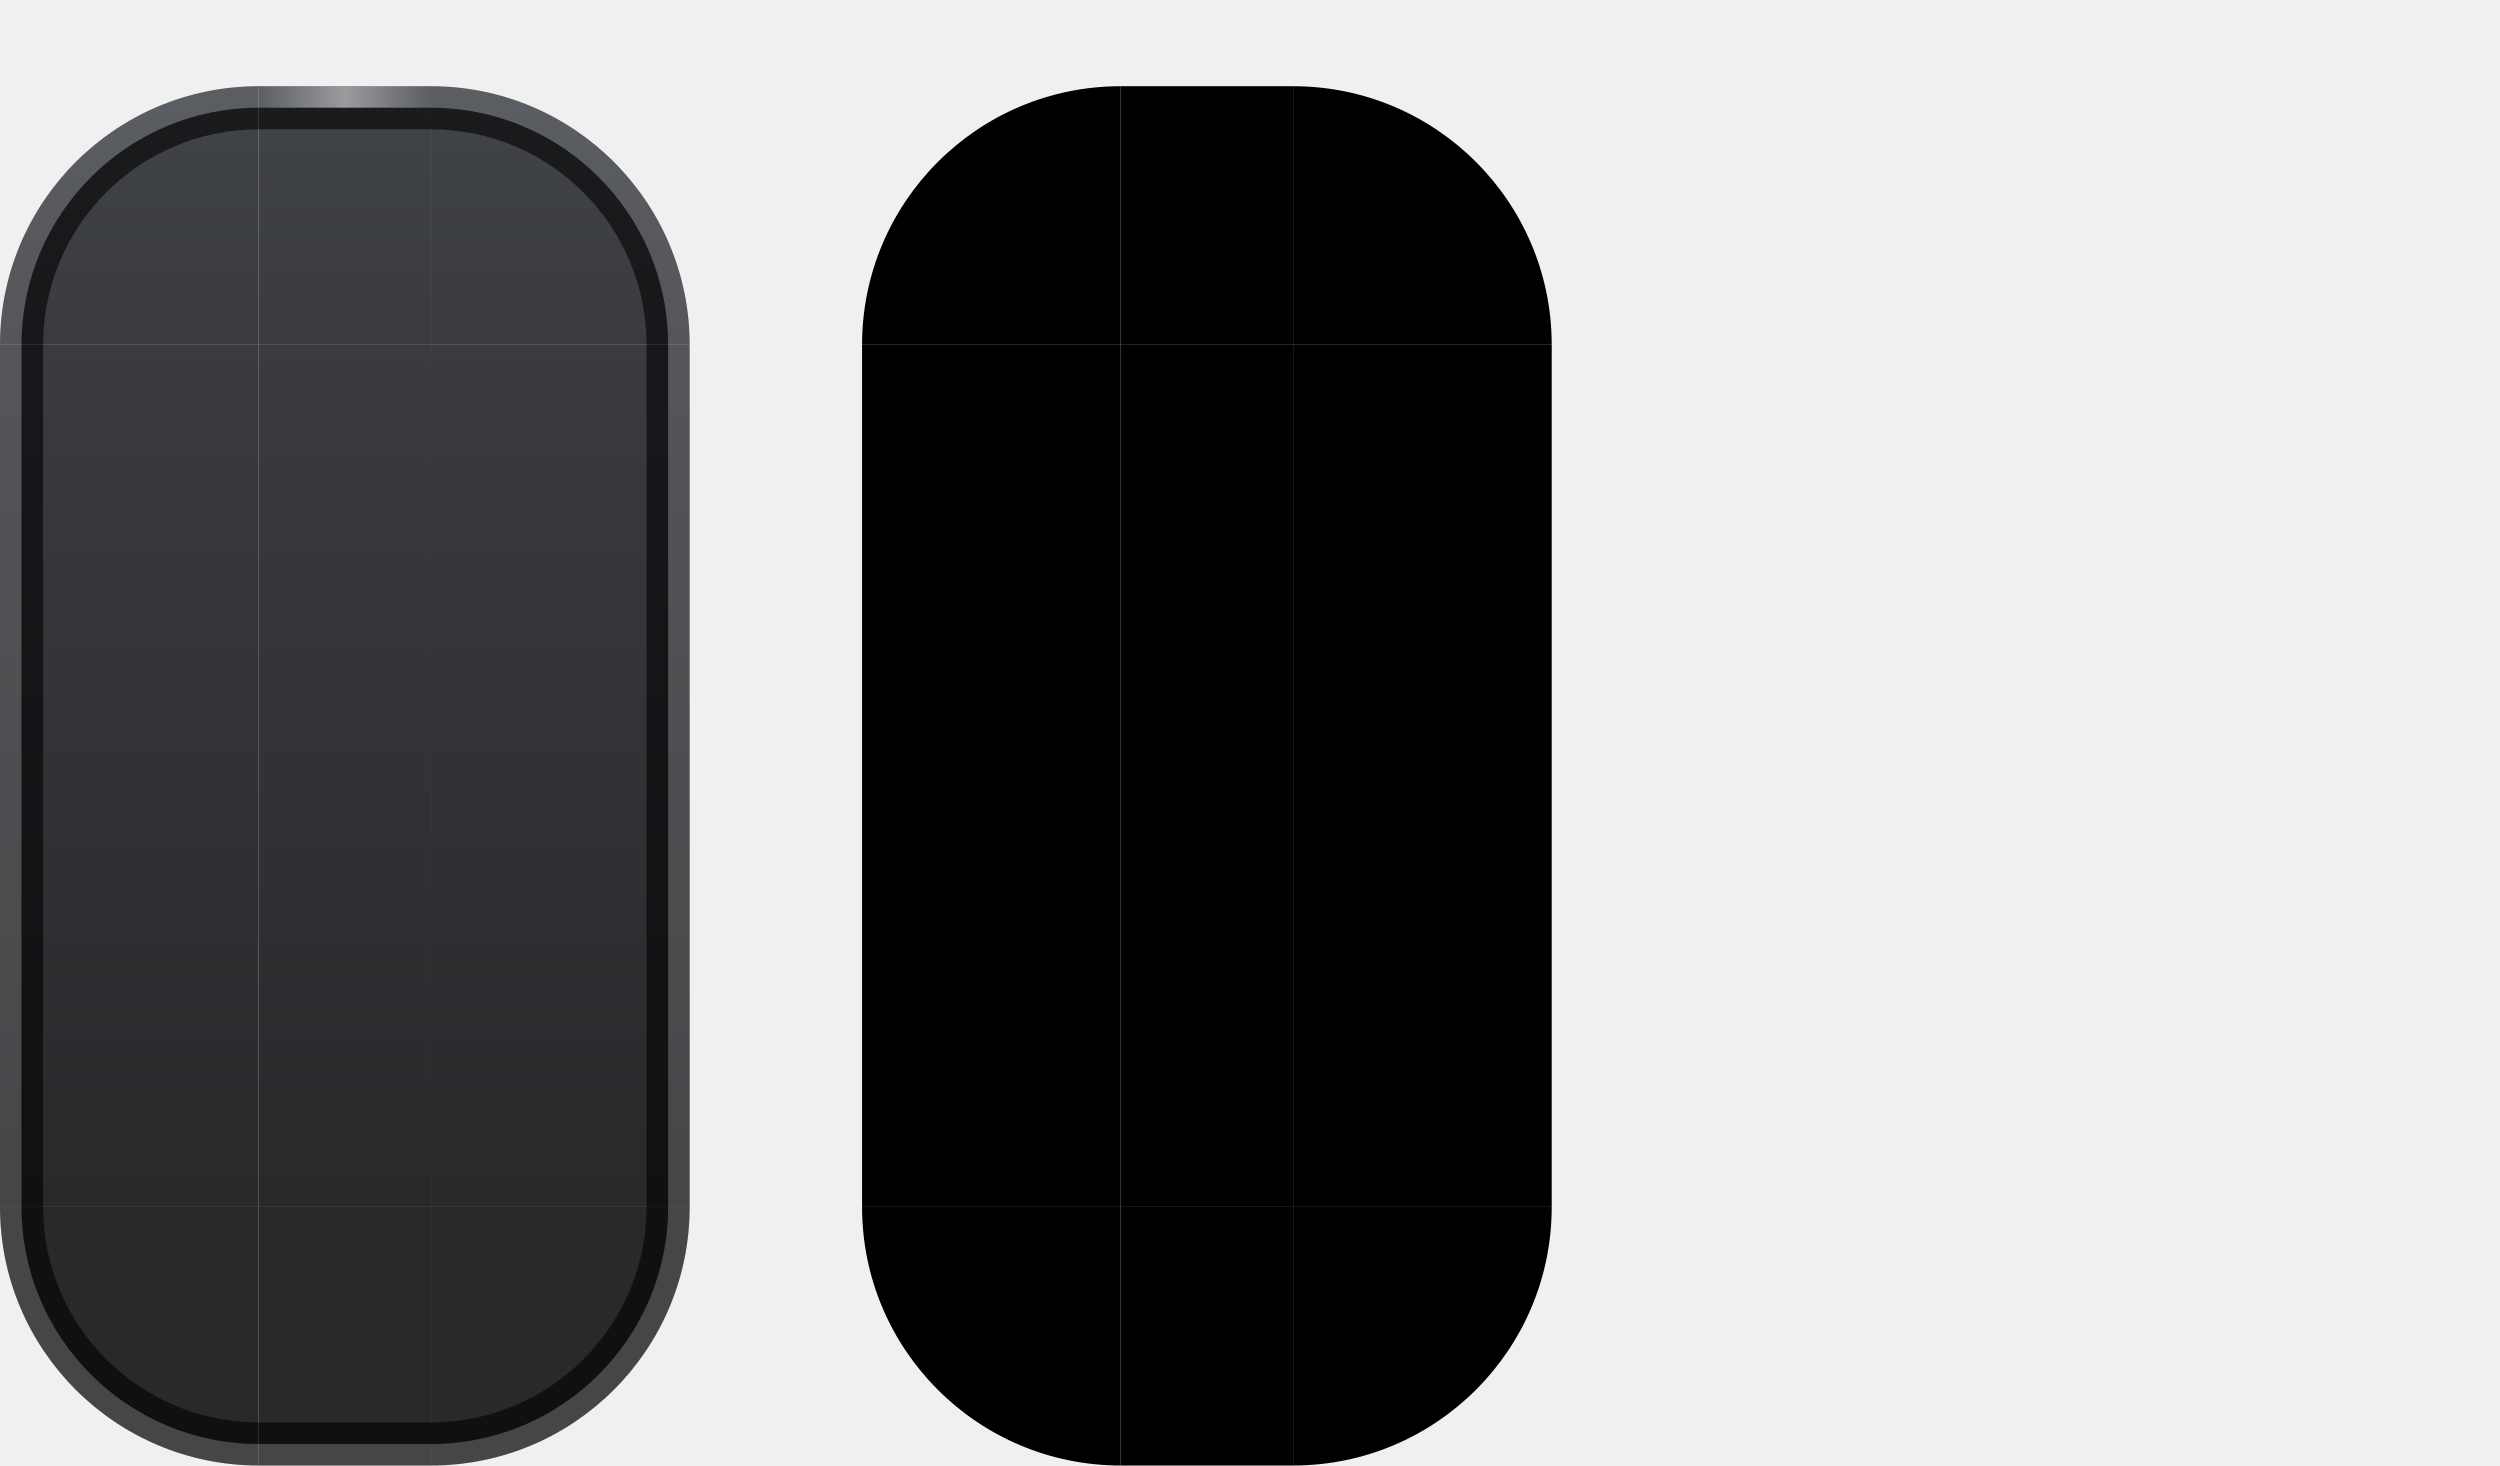
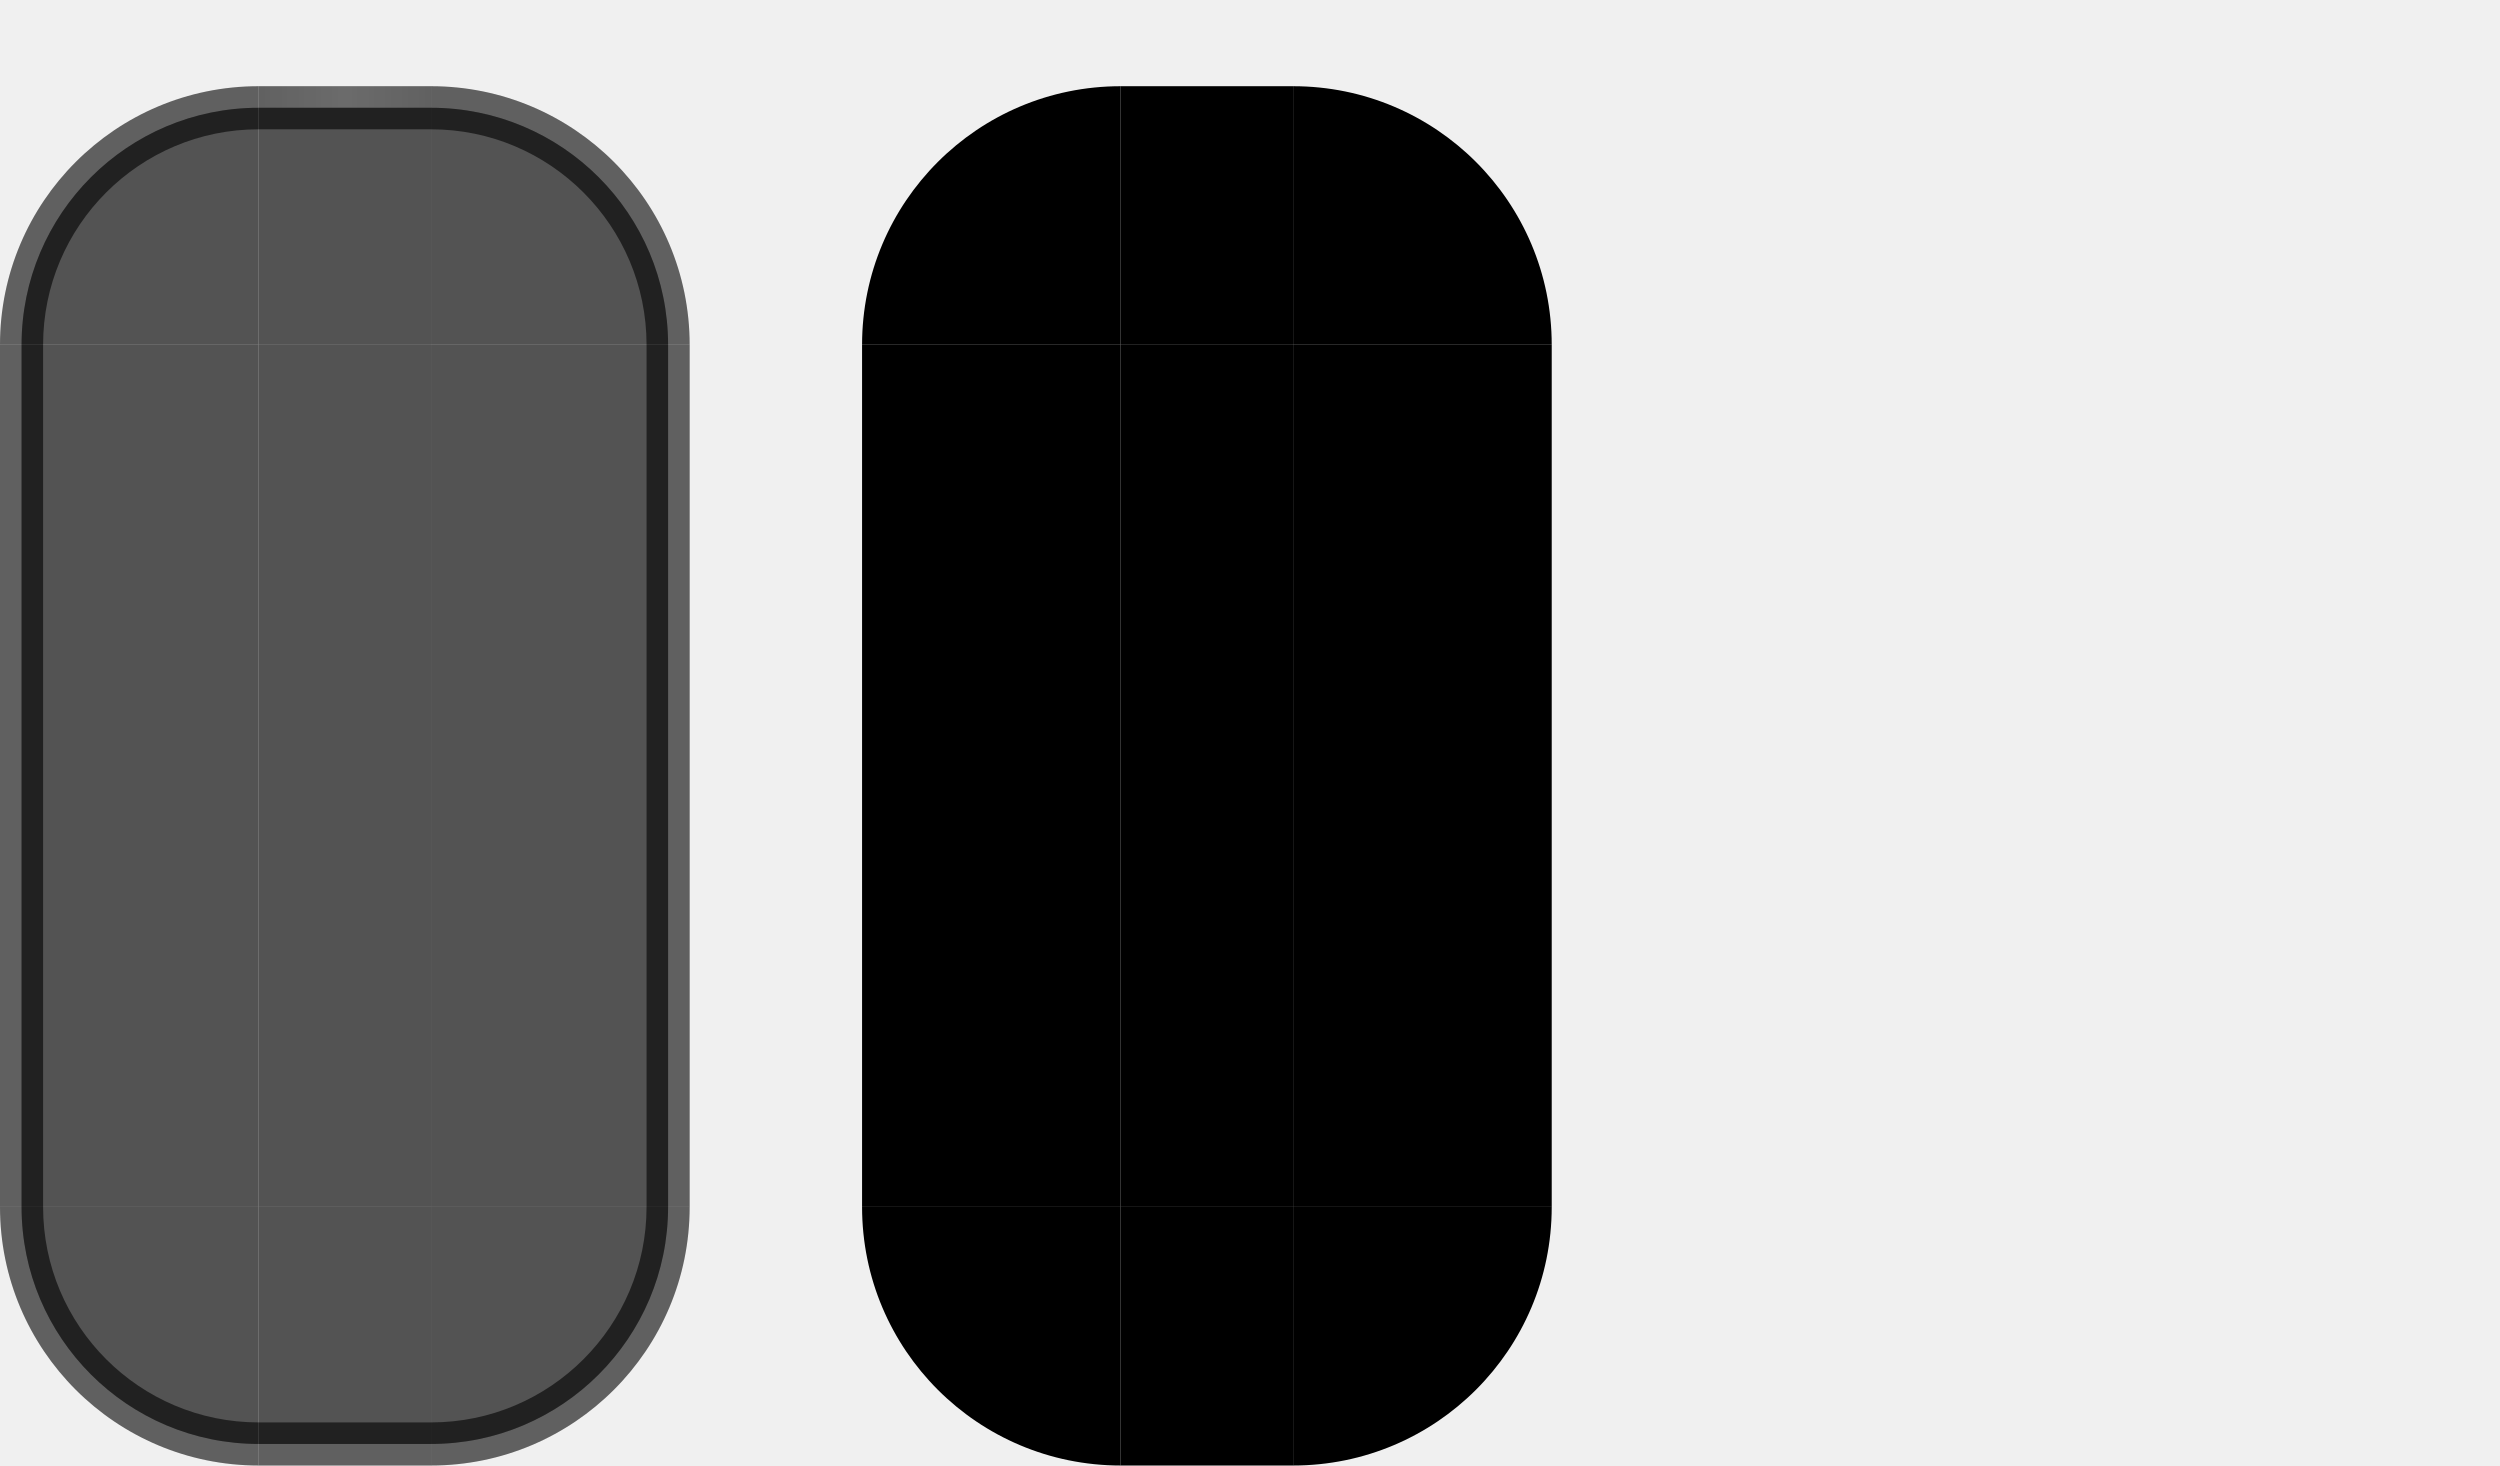
<svg xmlns="http://www.w3.org/2000/svg" width="116" height="68" viewBox="0 0 116 68">
  <defs>
    <linearGradient id="g97" gradientUnits="userSpaceOnUse" x1="0" y1="4" x2="0" y2="56">
-       <stop offset="0" stop-color="#24272D" stop-opacity="1" />
-       <stop offset="0.231" stop-color="#1B1D22" stop-opacity="1" />
-       <stop offset="1" stop-color="#07080A" stop-opacity="1" />
+       <stop offset="0" stop-color="#121212" stop-opacity="0.82" />
+       <stop offset="0.231" stop-color="#121212" stop-opacity="0.82" />
+       <stop offset="1" stop-color="#121212" stop-opacity="0.82" />
    </linearGradient>
    <linearGradient id="g98" x1="0" y1="0" x2="1" y2="0">
-       <stop offset="0" stop-color="#FFF" stop-opacity="0.14" />
-       <stop offset="0.5" stop-color="#FFF" stop-opacity="0.47" />
-       <stop offset="1" stop-color="#FFF" stop-opacity="0.14" />
+       <stop offset="0" stop-color="#FFF" stop-opacity="0.08" />
+       <stop offset="0.5" stop-color="#FFF" stop-opacity="0.14" />
+       <stop offset="1" stop-color="#FFF" stop-opacity="0.08" />
    </linearGradient>
  </defs>
  <g id="hint-stretch-borders">
    <rect x="0" y="0" width="2" height="2" fill="#000" fill-opacity="0" />
  </g>
  <g id="topleft">
    <rect x="0" y="4" width="12" height="12" fill="#000" fill-opacity="0" />
    <path d="M12,16 L0,16 A12,12 0 0 1 12,4 Z" fill="url(#g97)" fill-opacity="0.86" />
-     <path d="M0,16 A12,12 0 0 1 12,4 L12,5 A11,11 0 0 0 1,16 Z" fill="#FFF" fill-opacity="0.14" />
+     <path d="M0,16 A12,12 0 0 1 12,4 L12,5 A11,11 0 0 0 1,16 Z" fill="#FFF" fill-opacity="0.08" />
    <path d="M1,16 A11,11 0 0 1 12,5 L12,6 A10,10 0 0 0 2,16 Z" fill="#000" fill-opacity="0.6" />
  </g>
  <g id="topright">
    <rect x="20" y="4" width="12" height="12" fill="#000" fill-opacity="0" />
    <path d="M20,16 L20,4 A12,12 0 0 1 32,16 Z" fill="url(#g97)" fill-opacity="0.86" />
-     <path d="M20,4 A12,12 0 0 1 32,16 L31,16 A11,11 0 0 0 20,5 Z" fill="#FFF" fill-opacity="0.14" />
+     <path d="M20,4 A12,12 0 0 1 32,16 L31,16 A11,11 0 0 0 20,5 Z" fill="#FFF" fill-opacity="0.08" />
    <path d="M20,5 A11,11 0 0 1 31,16 L30,16 A10,10 0 0 0 20,6 Z" fill="#000" fill-opacity="0.6" />
  </g>
  <g id="bottomright">
    <rect x="20" y="56" width="12" height="12" fill="#000" fill-opacity="0" />
    <path d="M20,56 L32,56 A12,12 0 0 1 20,68 Z" fill="url(#g97)" fill-opacity="0.86" />
-     <path d="M32,56 A12,12 0 0 1 20,68 L20,67 A11,11 0 0 0 31,56 Z" fill="#FFF" fill-opacity="0.14" />
+     <path d="M32,56 A12,12 0 0 1 20,68 L20,67 A11,11 0 0 0 31,56 Z" fill="#FFF" fill-opacity="0.08" />
    <path d="M31,56 A11,11 0 0 1 20,67 L20,66 A10,10 0 0 0 30,56 Z" fill="#000" fill-opacity="0.6" />
  </g>
  <g id="bottomleft">
    <rect x="0" y="56" width="12" height="12" fill="#000" fill-opacity="0" />
    <path d="M12,56 L12,68 A12,12 0 0 1 0,56 Z" fill="url(#g97)" fill-opacity="0.86" />
-     <path d="M12,68 A12,12 0 0 1 0,56 L1,56 A11,11 0 0 0 12,67 Z" fill="#FFF" fill-opacity="0.14" />
+     <path d="M12,68 A12,12 0 0 1 0,56 L1,56 A11,11 0 0 0 12,67 Z" fill="#FFF" fill-opacity="0.08" />
    <path d="M12,67 A11,11 0 0 1 1,56 L2,56 A10,10 0 0 0 12,66 Z" fill="#000" fill-opacity="0.6" />
  </g>
  <g id="top">
    <rect x="12" y="4" width="8" height="12" fill="#000" fill-opacity="0" />
    <rect x="12" y="4" width="8" height="12" fill="url(#g97)" fill-opacity="0.86" />
    <rect x="12" y="4" width="8" height="1" fill="url(#g98)" />
    <rect x="12" y="5" width="8" height="1" fill="#000" fill-opacity="0.6" />
  </g>
  <g id="bottom">
    <rect x="12" y="56" width="8" height="12" fill="#000" fill-opacity="0" />
    <rect x="12" y="56" width="8" height="12" fill="url(#g97)" fill-opacity="0.86" />
-     <rect x="12" y="67" width="8" height="1" fill="#FFF" fill-opacity="0.14" />
+     <rect x="12" y="67" width="8" height="1" fill="#FFF" fill-opacity="0.08" />
    <rect x="12" y="66" width="8" height="1" fill="#000" fill-opacity="0.6" />
  </g>
  <g id="left">
    <rect x="0" y="16" width="12" height="40" fill="#000" fill-opacity="0" />
    <rect x="0" y="16" width="12" height="40" fill="url(#g97)" fill-opacity="0.86" />
-     <rect x="0" y="16" width="1" height="40" fill="#FFF" fill-opacity="0.14" />
+     <rect x="0" y="16" width="1" height="40" fill="#FFF" fill-opacity="0.08" />
    <rect x="1" y="16" width="1" height="40" fill="#000" fill-opacity="0.6" />
  </g>
  <g id="right">
    <rect x="20" y="16" width="12" height="40" fill="#000" fill-opacity="0" />
    <rect x="20" y="16" width="12" height="40" fill="url(#g97)" fill-opacity="0.86" />
-     <rect x="31" y="16" width="1" height="40" fill="#FFF" fill-opacity="0.14" />
+     <rect x="31" y="16" width="1" height="40" fill="#FFF" fill-opacity="0.08" />
    <rect x="30" y="16" width="1" height="40" fill="#000" fill-opacity="0.6" />
  </g>
  <g id="center">
    <rect x="12" y="16" width="8" height="40" fill="#000" fill-opacity="0" />
    <rect x="12" y="16" width="8" height="40" fill="url(#g97)" fill-opacity="0.86" />
  </g>
  <g id="mask-topleft">
    <rect x="40" y="4" width="12" height="12" fill="#000" fill-opacity="0" />
    <path d="M52,16 L40,16 A12,12 0 0 1 52,4 Z" fill="#000" />
  </g>
  <g id="mask-topright">
    <rect x="60" y="4" width="12" height="12" fill="#000" fill-opacity="0" />
    <path d="M60,16 L60,4 A12,12 0 0 1 72,16 Z" fill="#000" />
  </g>
  <g id="mask-bottomright">
    <rect x="60" y="56" width="12" height="12" fill="#000" fill-opacity="0" />
    <path d="M60,56 L72,56 A12,12 0 0 1 60,68 Z" fill="#000" />
  </g>
  <g id="mask-bottomleft">
    <rect x="40" y="56" width="12" height="12" fill="#000" fill-opacity="0" />
    <path d="M52,56 L52,68 A12,12 0 0 1 40,56 Z" fill="#000" />
  </g>
  <g id="mask-top">
    <rect x="52" y="4" width="8" height="12" fill="#000" fill-opacity="0" />
    <rect x="52" y="4" width="8" height="12" fill="#000" />
  </g>
  <g id="mask-bottom">
    <rect x="52" y="56" width="8" height="12" fill="#000" fill-opacity="0" />
    <rect x="52" y="56" width="8" height="12" fill="#000" />
  </g>
  <g id="mask-left">
    <rect x="40" y="16" width="12" height="40" fill="#000" fill-opacity="0" />
    <rect x="40" y="16" width="12" height="40" fill="#000" />
  </g>
  <g id="mask-right">
    <rect x="60" y="16" width="12" height="40" fill="#000" fill-opacity="0" />
    <rect x="60" y="16" width="12" height="40" fill="#000" />
  </g>
  <g id="mask-center">
    <rect x="52" y="16" width="8" height="40" fill="#000" fill-opacity="0" />
    <rect x="52" y="16" width="8" height="40" fill="#000" />
  </g>
  <g id="hint-top-margin">
    <rect x="80" y="4" width="1" height="12" fill="#000" fill-opacity="0" />
  </g>
  <g id="hint-right-margin">
    <rect x="82" y="4" width="12" height="1" fill="#000" fill-opacity="0" />
  </g>
  <g id="hint-bottom-margin">
    <rect x="95" y="4" width="1" height="12" fill="#000" fill-opacity="0" />
  </g>
  <g id="hint-left-margin">
    <rect x="97" y="4" width="12" height="1" fill="#000" fill-opacity="0" />
  </g>
  <g id="hint-top-inset">
    <rect x="110" y="4" width="1" height="0" fill="#000" fill-opacity="0" />
  </g>
  <g id="hint-right-inset">
    <rect x="112" y="4" width="0" height="1" fill="#000" fill-opacity="0" />
  </g>
  <g id="hint-bottom-inset">
    <rect x="114" y="4" width="1" height="0" fill="#000" fill-opacity="0" />
  </g>
  <g id="hint-left-inset">
    <rect x="116" y="4" width="0" height="1" fill="#000" fill-opacity="0" />
  </g>
</svg>
